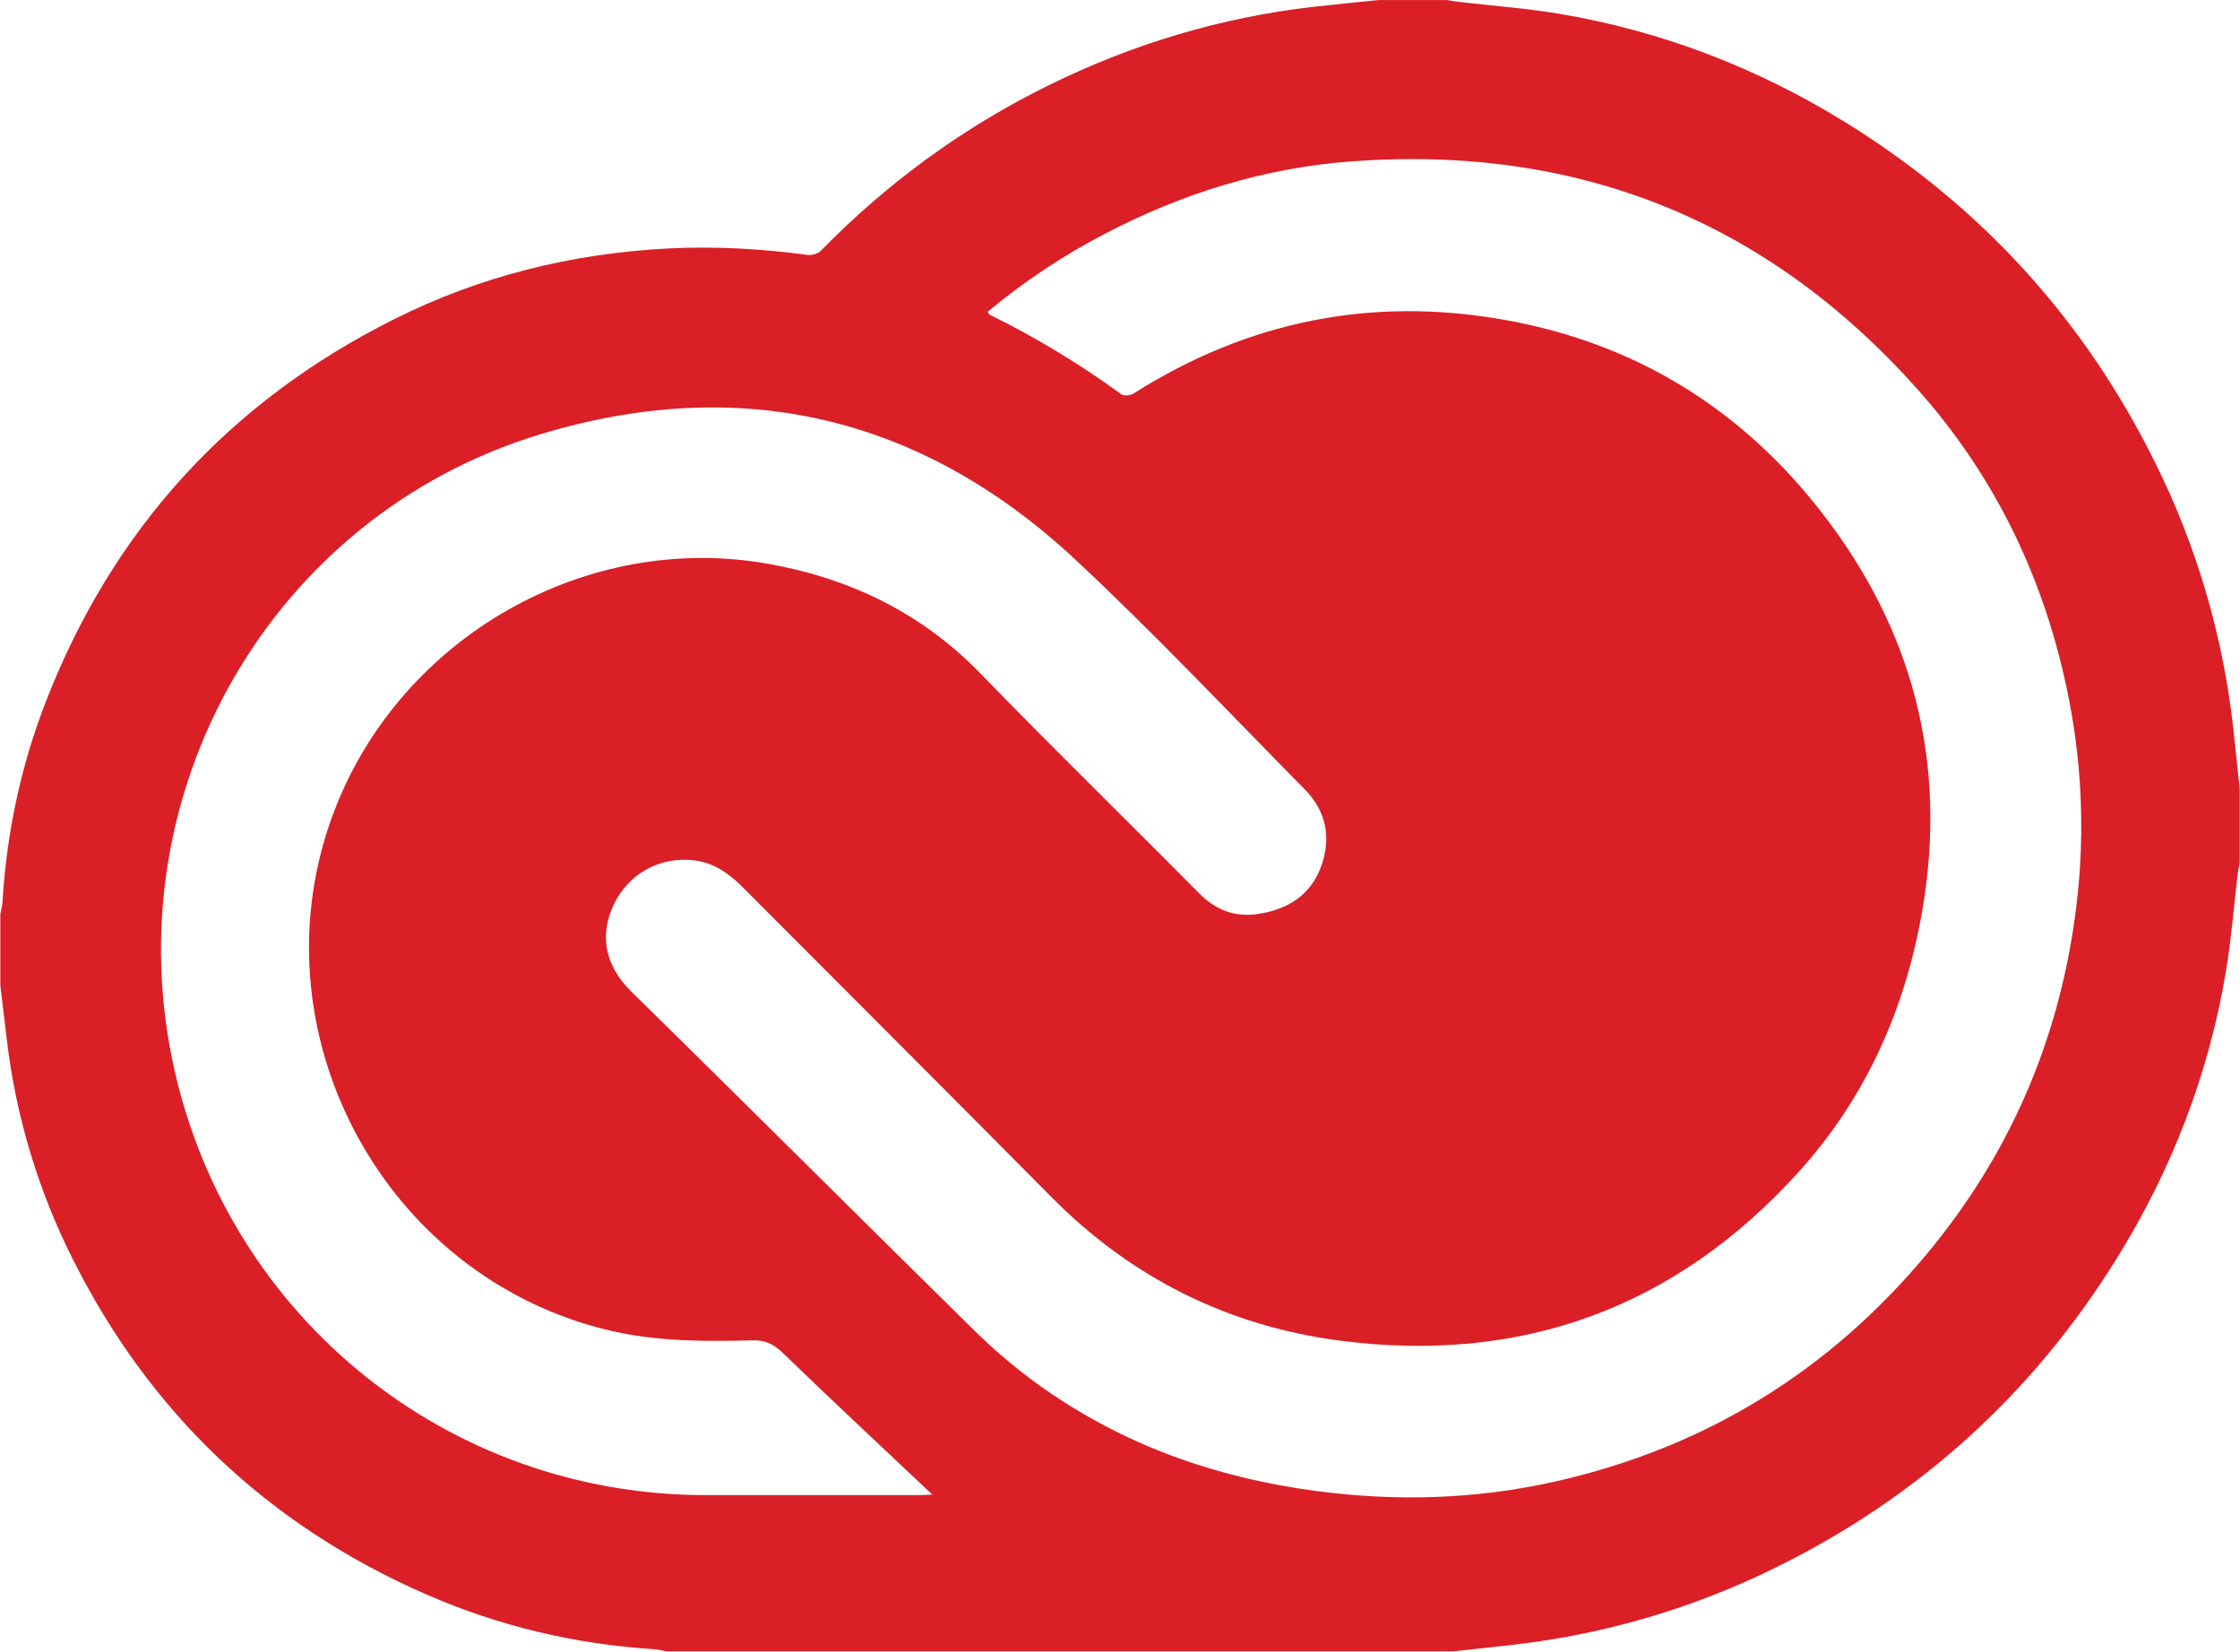
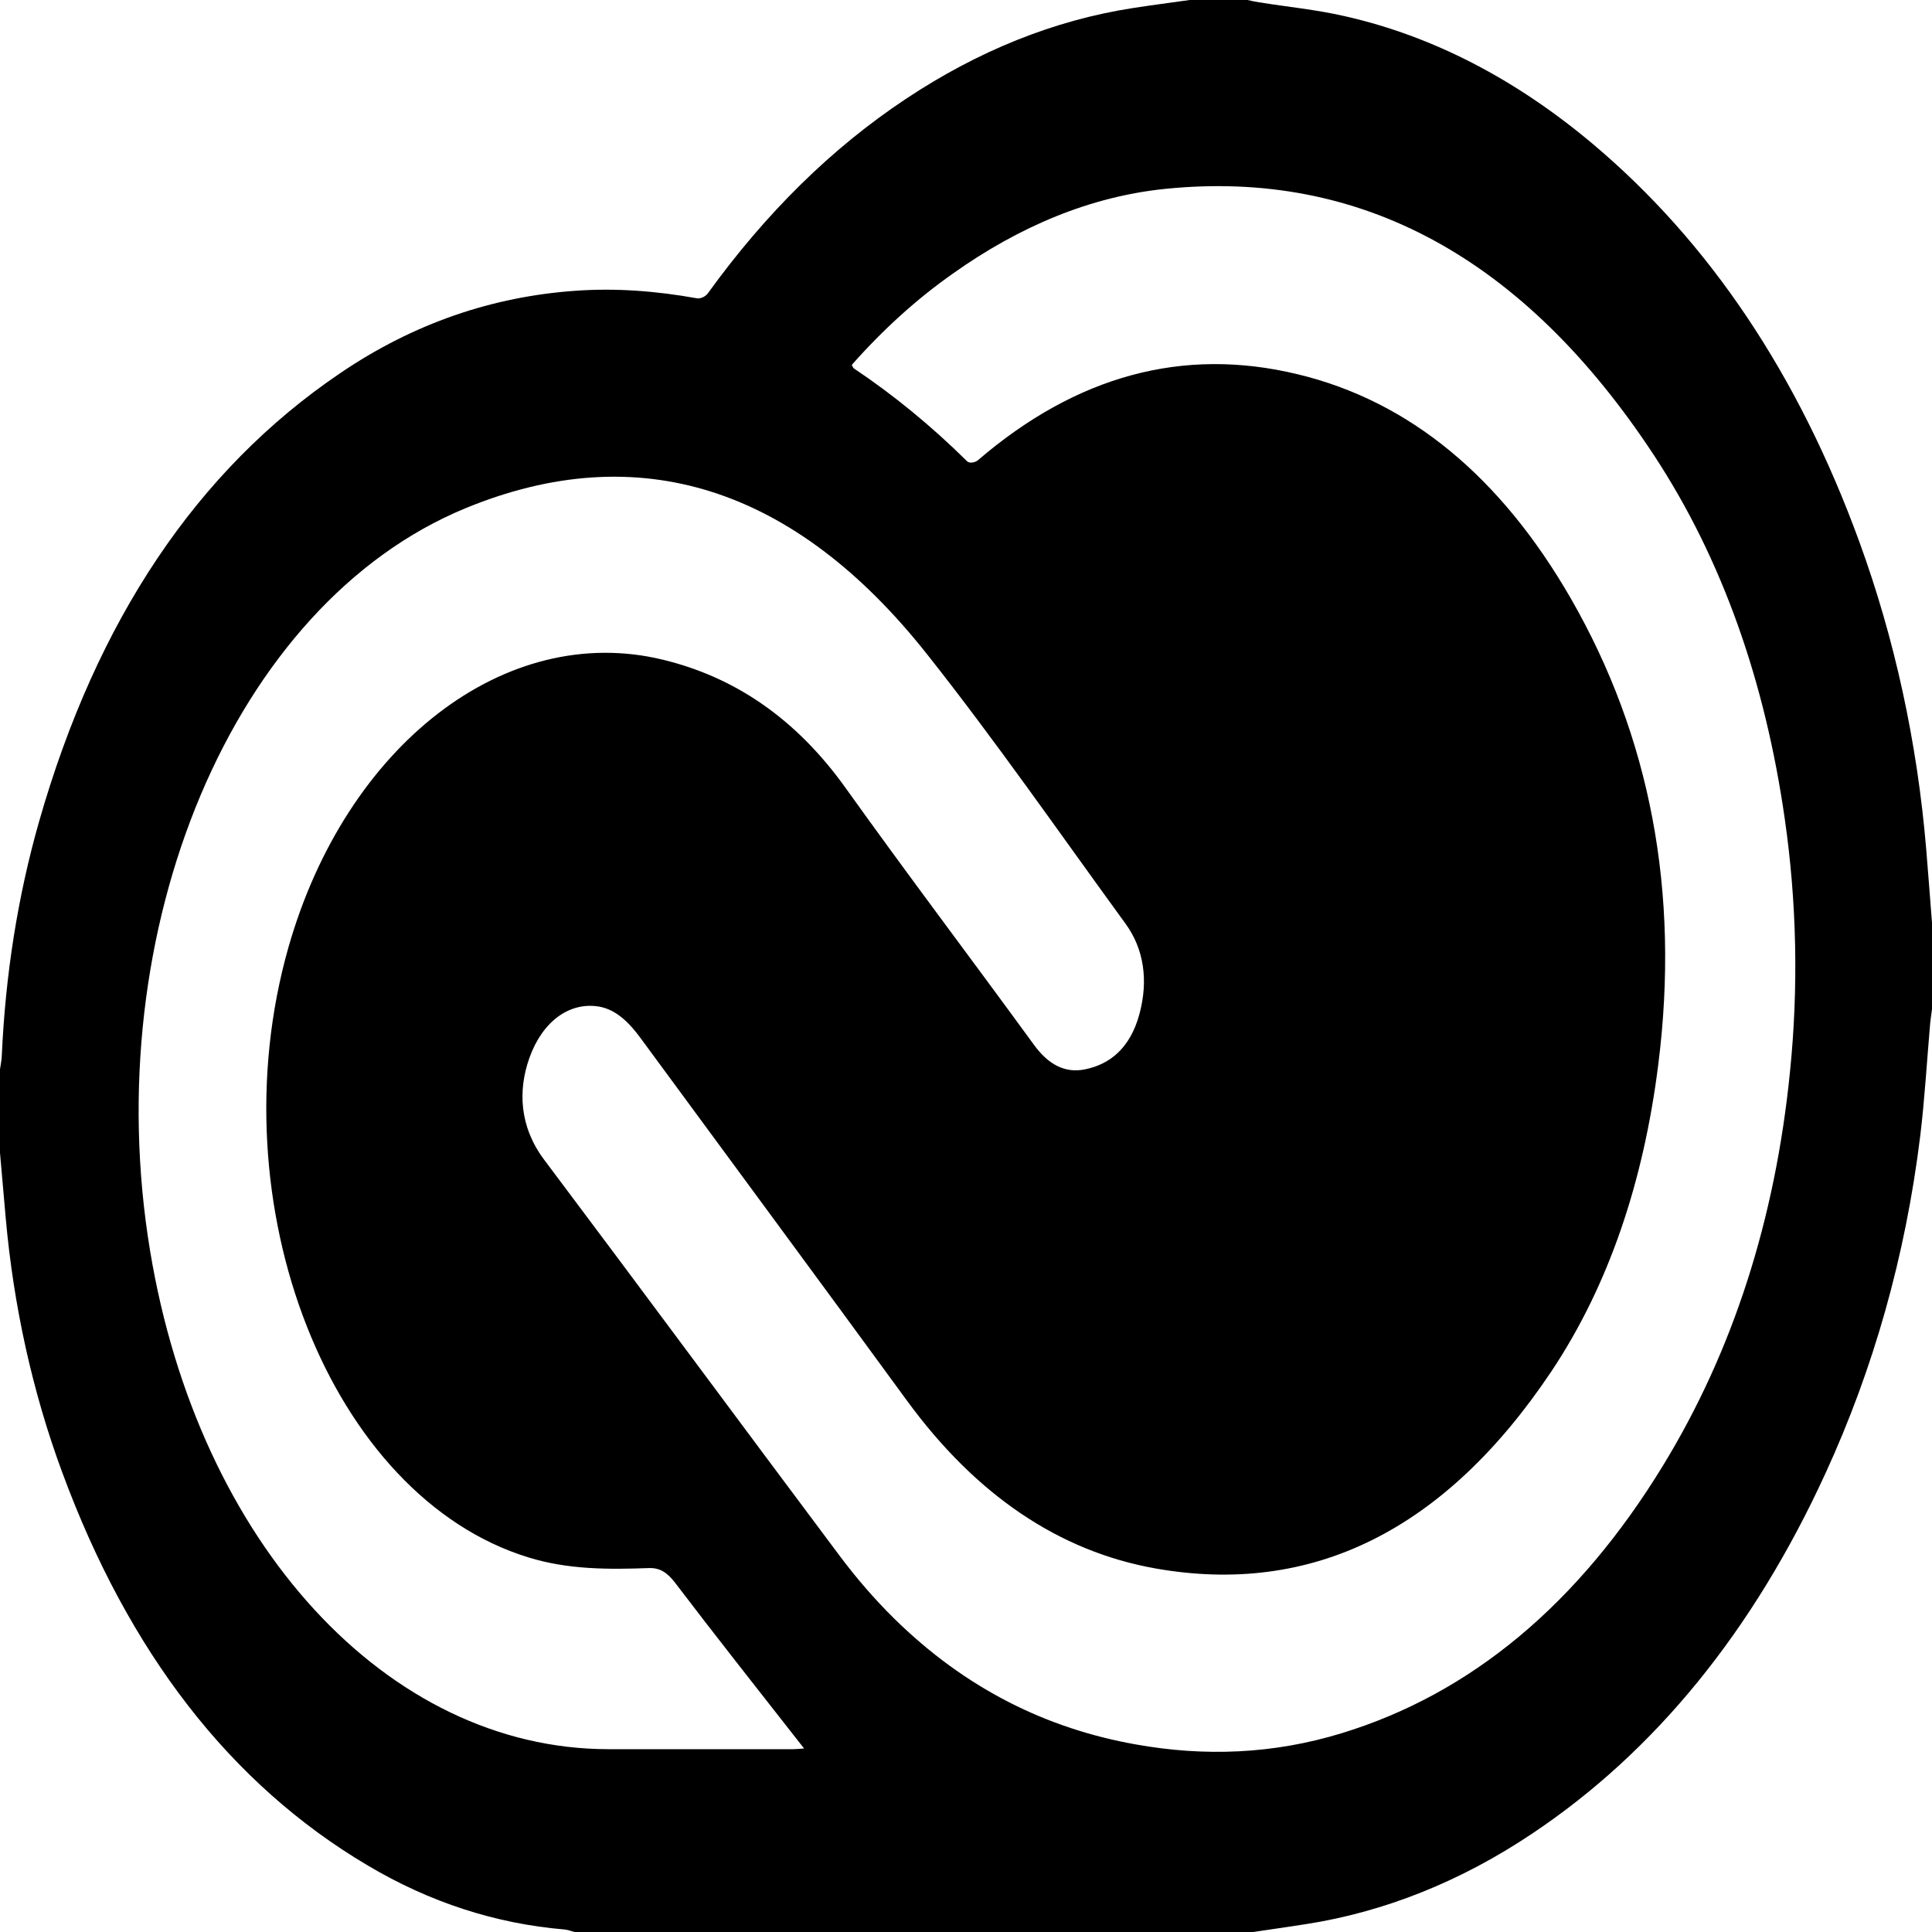
- <svg xmlns="http://www.w3.org/2000/svg" xmlns:xlink="http://www.w3.org/1999/xlink" width="21.7" height="16" viewBox="0 0.388 121.5 89.612">
-   <defs>
-     <path id="a" d="M0 .39h121.5V90H0z" />
-   </defs>
-   <clipPath id="b">
-     <use xlink:href="#a" overflow="visible" />
-   </clipPath>
-   <path d="M121.5 43.195v4c-.038.217-.086.43-.111.646-.207 1.74-.341 3.491-.627 5.218-.934 5.613-2.953 10.83-5.953 15.654-4.556 7.324-10.715 12.909-18.455 16.723a43.169 43.169 0 0 1-14.236 4.201c-1.1.127-2.199.241-3.299.362H36.135c-.215-.04-.429-.104-.646-.117-4.304-.271-8.445-1.252-12.392-2.979-8.593-3.76-15-9.854-19.194-18.242A35.884 35.884 0 0 1 .358 56.86C.237 55.861.119 54.863 0 53.865v-3.881c.041-.215.104-.43.117-.646.223-3.729.988-7.35 2.335-10.83 3.625-9.364 9.944-16.309 18.924-20.804 4.659-2.333 9.625-3.559 14.819-3.831 2.543-.132 5.084.01 7.612.349.229.031.559-.071.718-.234 3.635-3.713 7.774-6.729 12.441-9.015 4.527-2.217 9.291-3.646 14.306-4.218 1.18-.135 2.363-.246 3.545-.368h3.639c.238.037.477.079.715.107 1.803.21 3.616.342 5.402.641 5.572.935 10.759 2.935 15.559 5.906 7.36 4.556 12.969 10.723 16.801 18.487a43.067 43.067 0 0 1 4.205 14.246c.13 1.141.241 2.282.362 3.421M53.565 17.312c.073.096.091.141.122.156a48.613 48.613 0 0 1 7.139 4.317c.142.103.494.06.666-.048 6.188-3.921 12.896-5.274 20.102-3.996 7.061 1.252 12.807 4.78 17.197 10.415 4.971 6.377 6.866 13.588 5.494 21.611-.92 5.377-3.074 10.201-6.735 14.242-6.68 7.367-15.045 10.414-24.892 9.124-6.062-.794-11.295-3.409-15.626-7.786-5.559-5.615-11.154-11.193-16.729-16.793-.743-.746-1.57-1.346-2.64-1.477-1.869-.229-3.565.704-4.372 2.383-.72 1.499-.627 3.189.935 4.725 6.215 6.101 12.375 12.258 18.583 18.365a30.005 30.005 0 0 0 3.409 2.901c4.535 3.293 9.648 5.114 15.185 5.847 4.346.574 8.658.451 12.937-.511 8.162-1.833 14.923-5.999 20.248-12.427 4.397-5.312 7.056-11.416 7.983-18.269a35.81 35.81 0 0 0-.332-11.749c-1.235-6.33-3.913-11.994-8.204-16.815C95.848 12.334 85.548 8.23 73.291 9.146c-4.715.352-9.175 1.737-13.372 3.934a35.285 35.285 0 0 0-6.354 4.232m-2.999 64.176a79.384 79.384 0 0 1-.504-.471c-2.541-2.399-5.096-4.783-7.607-7.213-.486-.47-.933-.699-1.621-.683-2.543.062-5.088.073-7.594-.493-12.46-2.818-19.695-16.365-15.103-28.285 3.622-9.399 13.649-15.123 23.537-13.358 4.432.791 8.322 2.667 11.515 5.96 3.894 4.02 7.904 7.925 11.84 11.904.896.906 1.925 1.319 3.166 1.142 1.604-.229 2.881-.993 3.461-2.566.568-1.548.293-3.014-.879-4.201-4.131-4.185-8.164-8.475-12.462-12.482-8.336-7.775-18.166-10.087-29.038-6.781-14.623 4.443-23.181 19.543-19.84 34.443C12.482 71.98 24.355 81.508 38.248 81.52c3.879.004 7.759.002 11.638 0 .192 0 .384-.017.68-.032" clip-path="url(#b)" fill="#da1f26" />
+ <svg xmlns="http://www.w3.org/2000/svg" viewBox="0 0 16 16" version="1.1">
+   <g stroke="none" stroke-width="1" fill="none" fill-rule="evenodd">
+     <g fill="#000000" fill-rule="nonzero">
+       <path d="M16,7.643 L16,8.357 C15.995,8.396 15.989,8.434 15.985,8.473 C15.958,8.783 15.94,9.096 15.903,9.404 C15.78,10.407 15.514,11.338 15.119,12.199 C14.519,13.507 13.708,14.504 12.689,15.185 C12.1,15.58 11.466,15.834 10.814,15.935 C10.669,15.958 10.524,15.978 10.379,16 L4.759,16 C4.73,15.993 4.702,15.981 4.673,15.979 C4.107,15.931 3.561,15.756 3.042,15.447 C1.91,14.776 1.066,13.688 0.514,12.19 C0.27,11.53 0.112,10.817 0.047,10.083 C0.031,9.905 0.016,9.727 0,9.548 L0,8.855 C0.005,8.817 0.014,8.779 0.015,8.74 C0.045,8.074 0.146,7.428 0.323,6.806 C0.8,5.134 1.632,3.894 2.815,3.092 C3.428,2.675 4.082,2.456 4.766,2.408 C5.101,2.384 5.436,2.41 5.769,2.47 C5.799,2.476 5.842,2.458 5.863,2.428 C6.342,1.765 6.887,1.227 7.502,0.819 C8.098,0.423 8.725,0.168 9.386,0.066 C9.541,0.042 9.697,0.022 9.852,0 L10.332,0 C10.363,0.007 10.394,0.014 10.426,0.019 C10.663,0.057 10.902,0.08 11.137,0.134 C11.871,0.3 12.554,0.658 13.186,1.188 C14.155,2.002 14.894,3.103 15.399,4.489 C15.69,5.287 15.878,6.148 15.952,7.032 C15.969,7.236 15.984,7.44 16,7.643 M7.054,3.022 C7.063,3.039 7.066,3.047 7.07,3.05 C7.399,3.27 7.714,3.528 8.01,3.821 C8.029,3.839 8.075,3.831 8.098,3.812 C8.913,3.112 9.796,2.87 10.745,3.099 C11.675,3.322 12.431,3.952 13.01,4.958 C13.664,6.097 13.914,7.384 13.733,8.817 C13.612,9.777 13.328,10.638 12.846,11.36 C11.966,12.675 10.865,13.219 9.568,12.989 C8.77,12.847 8.081,12.38 7.51,11.598 C6.778,10.596 6.042,9.6 5.307,8.6 C5.21,8.467 5.101,8.36 4.96,8.336 C4.714,8.295 4.49,8.462 4.384,8.762 C4.289,9.03 4.301,9.331 4.507,9.605 C5.326,10.695 6.137,11.794 6.954,12.885 C7.094,13.072 7.244,13.245 7.403,13.402 C8,13.99 8.674,14.316 9.403,14.446 C9.975,14.549 10.543,14.527 11.107,14.355 C12.181,14.028 13.072,13.284 13.773,12.136 C14.352,11.188 14.702,10.098 14.824,8.875 C14.895,8.177 14.88,7.468 14.78,6.777 C14.618,5.647 14.265,4.635 13.7,3.774 C12.622,2.133 11.266,1.4 9.651,1.564 C9.031,1.627 8.443,1.874 7.891,2.266 C7.592,2.476 7.312,2.73 7.054,3.022 M6.659,14.48 C6.637,14.452 6.615,14.424 6.593,14.396 C6.258,13.968 5.921,13.542 5.591,13.108 C5.527,13.025 5.468,12.984 5.377,12.986 C5.042,12.998 4.707,13 4.377,12.898 C2.736,12.395 1.784,9.977 2.388,7.848 C2.865,6.17 4.186,5.148 5.488,5.463 C6.072,5.604 6.584,5.939 7.004,6.527 C7.517,7.245 8.045,7.942 8.563,8.653 C8.681,8.815 8.817,8.888 8.98,8.857 C9.192,8.816 9.36,8.679 9.436,8.399 C9.511,8.122 9.475,7.86 9.32,7.648 C8.776,6.901 8.245,6.135 7.679,5.42 C6.582,4.032 5.287,3.619 3.855,4.209 C1.93,5.002 0.803,7.698 1.243,10.359 C1.644,12.783 3.207,14.484 5.037,14.486 C5.548,14.487 6.059,14.486 6.569,14.486 C6.595,14.486 6.62,14.483 6.659,14.48" />
+     </g>
+   </g>
</svg>
